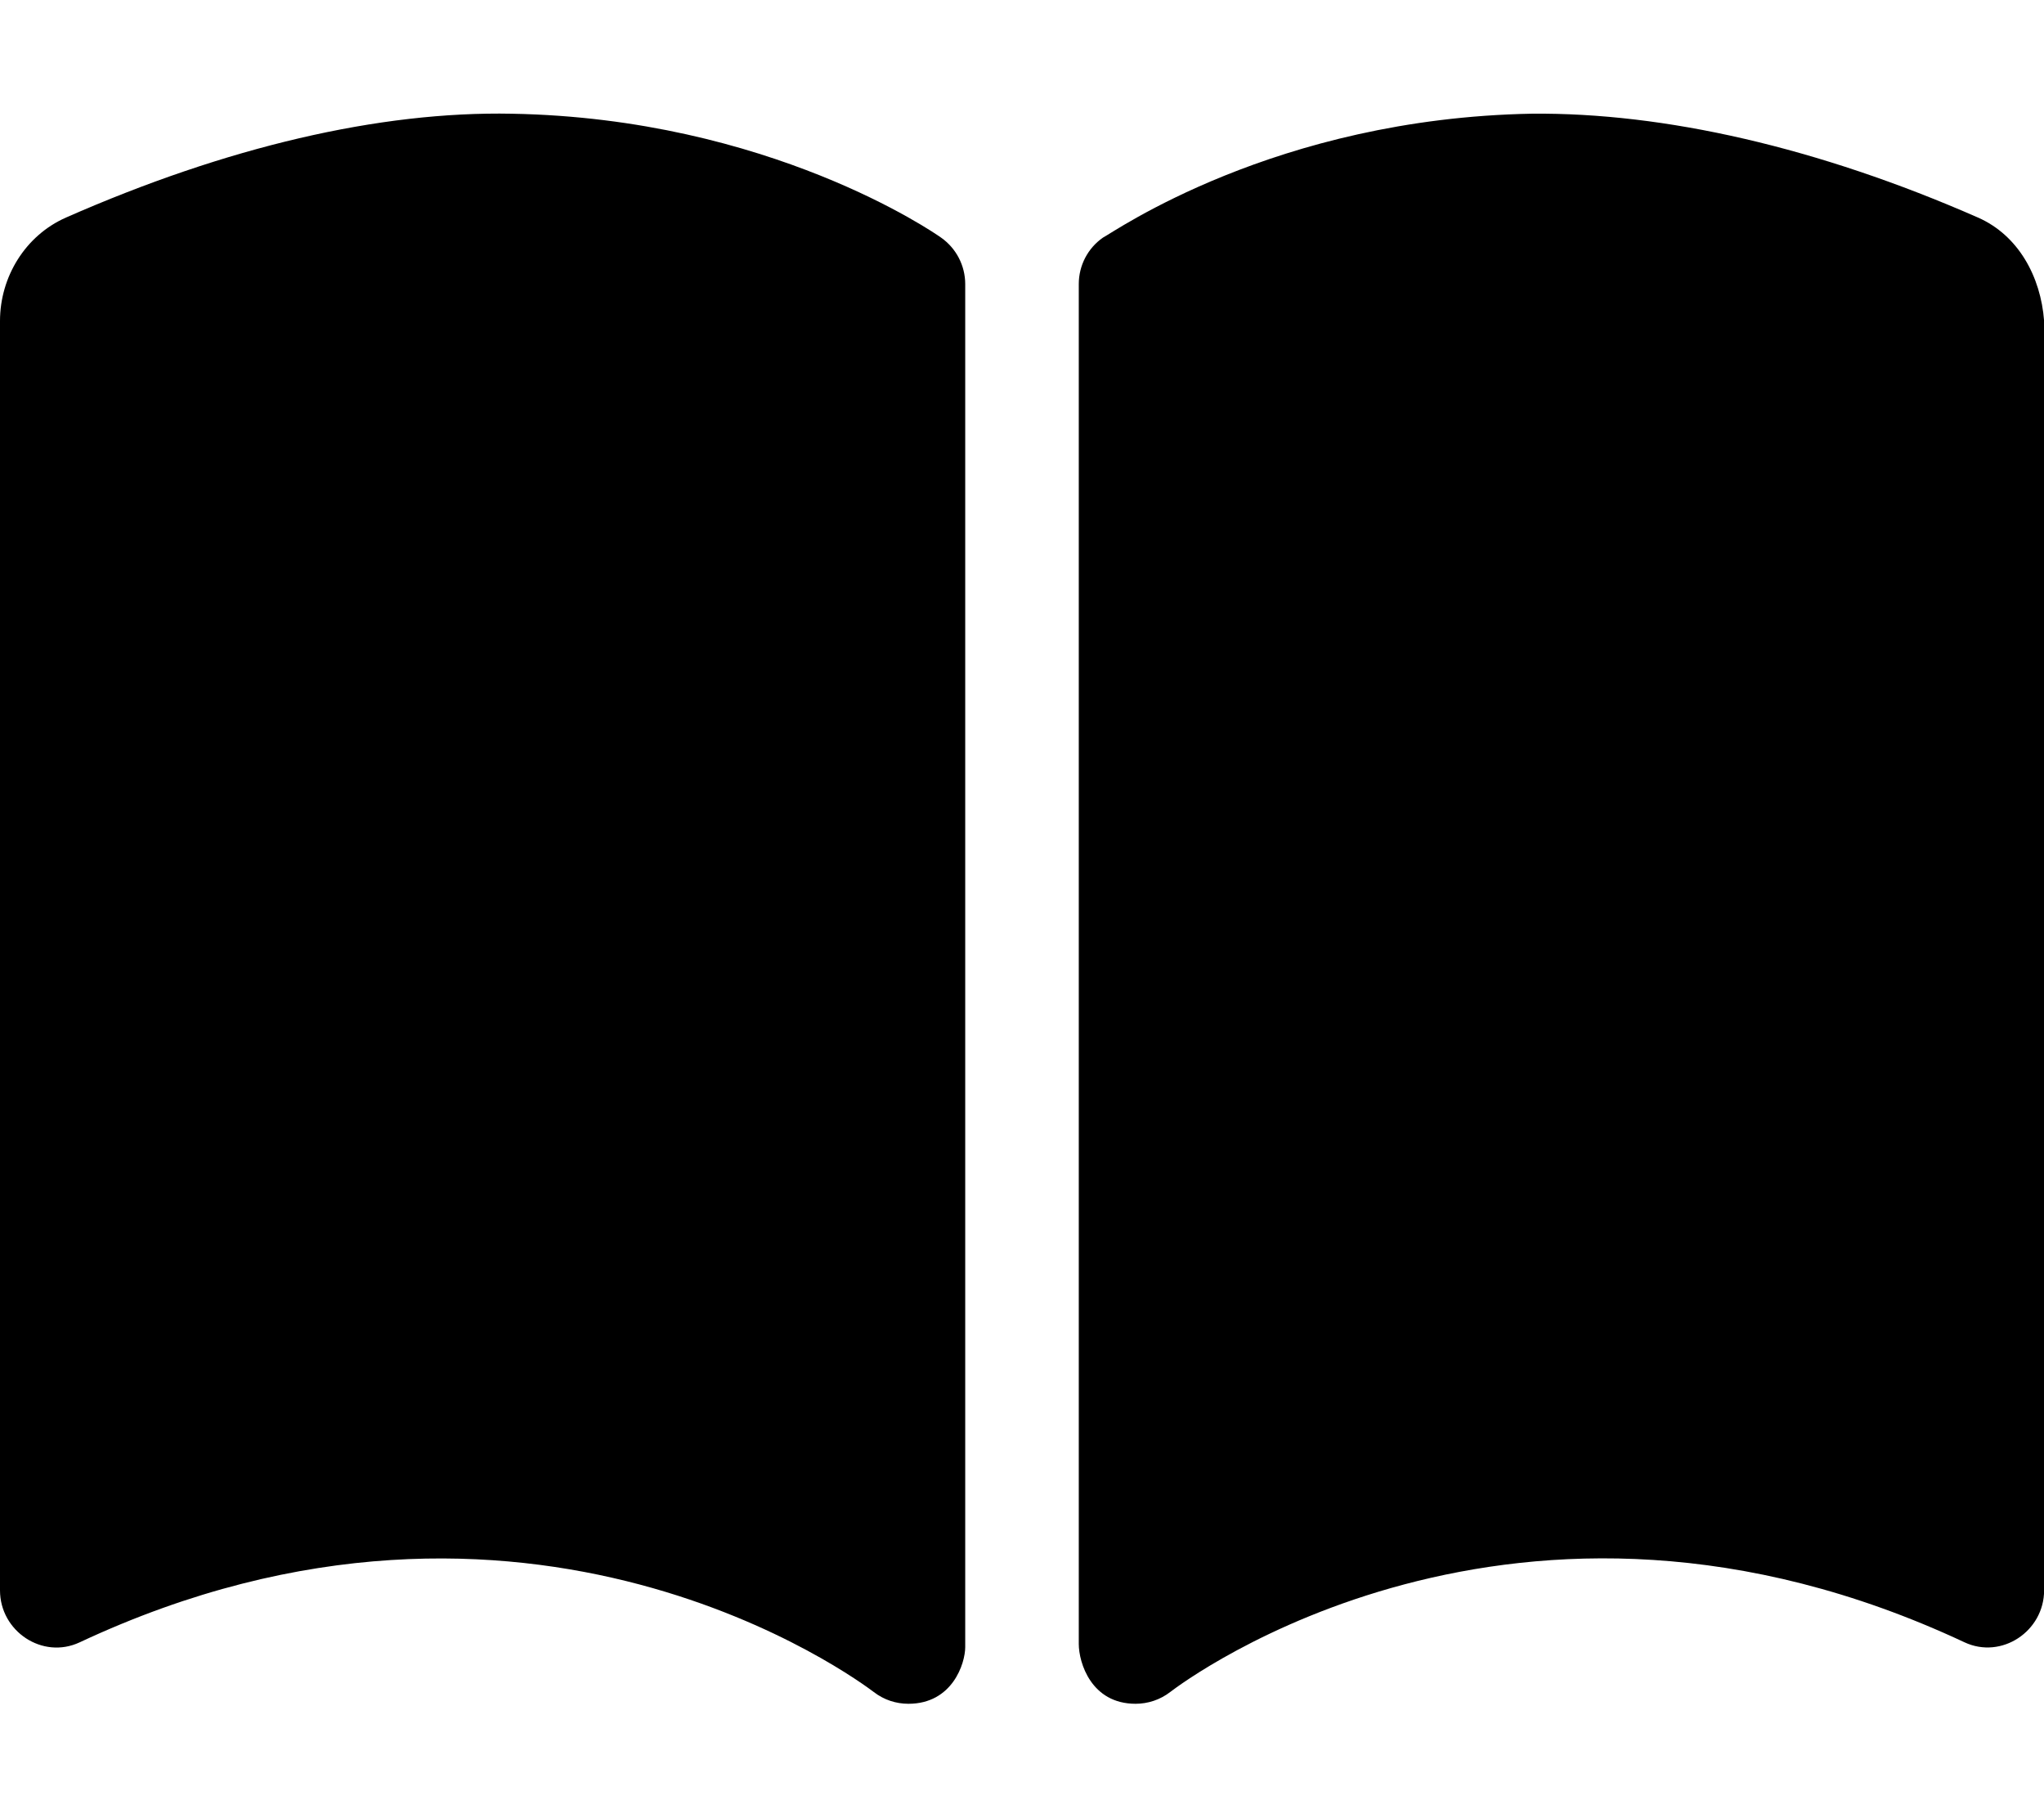
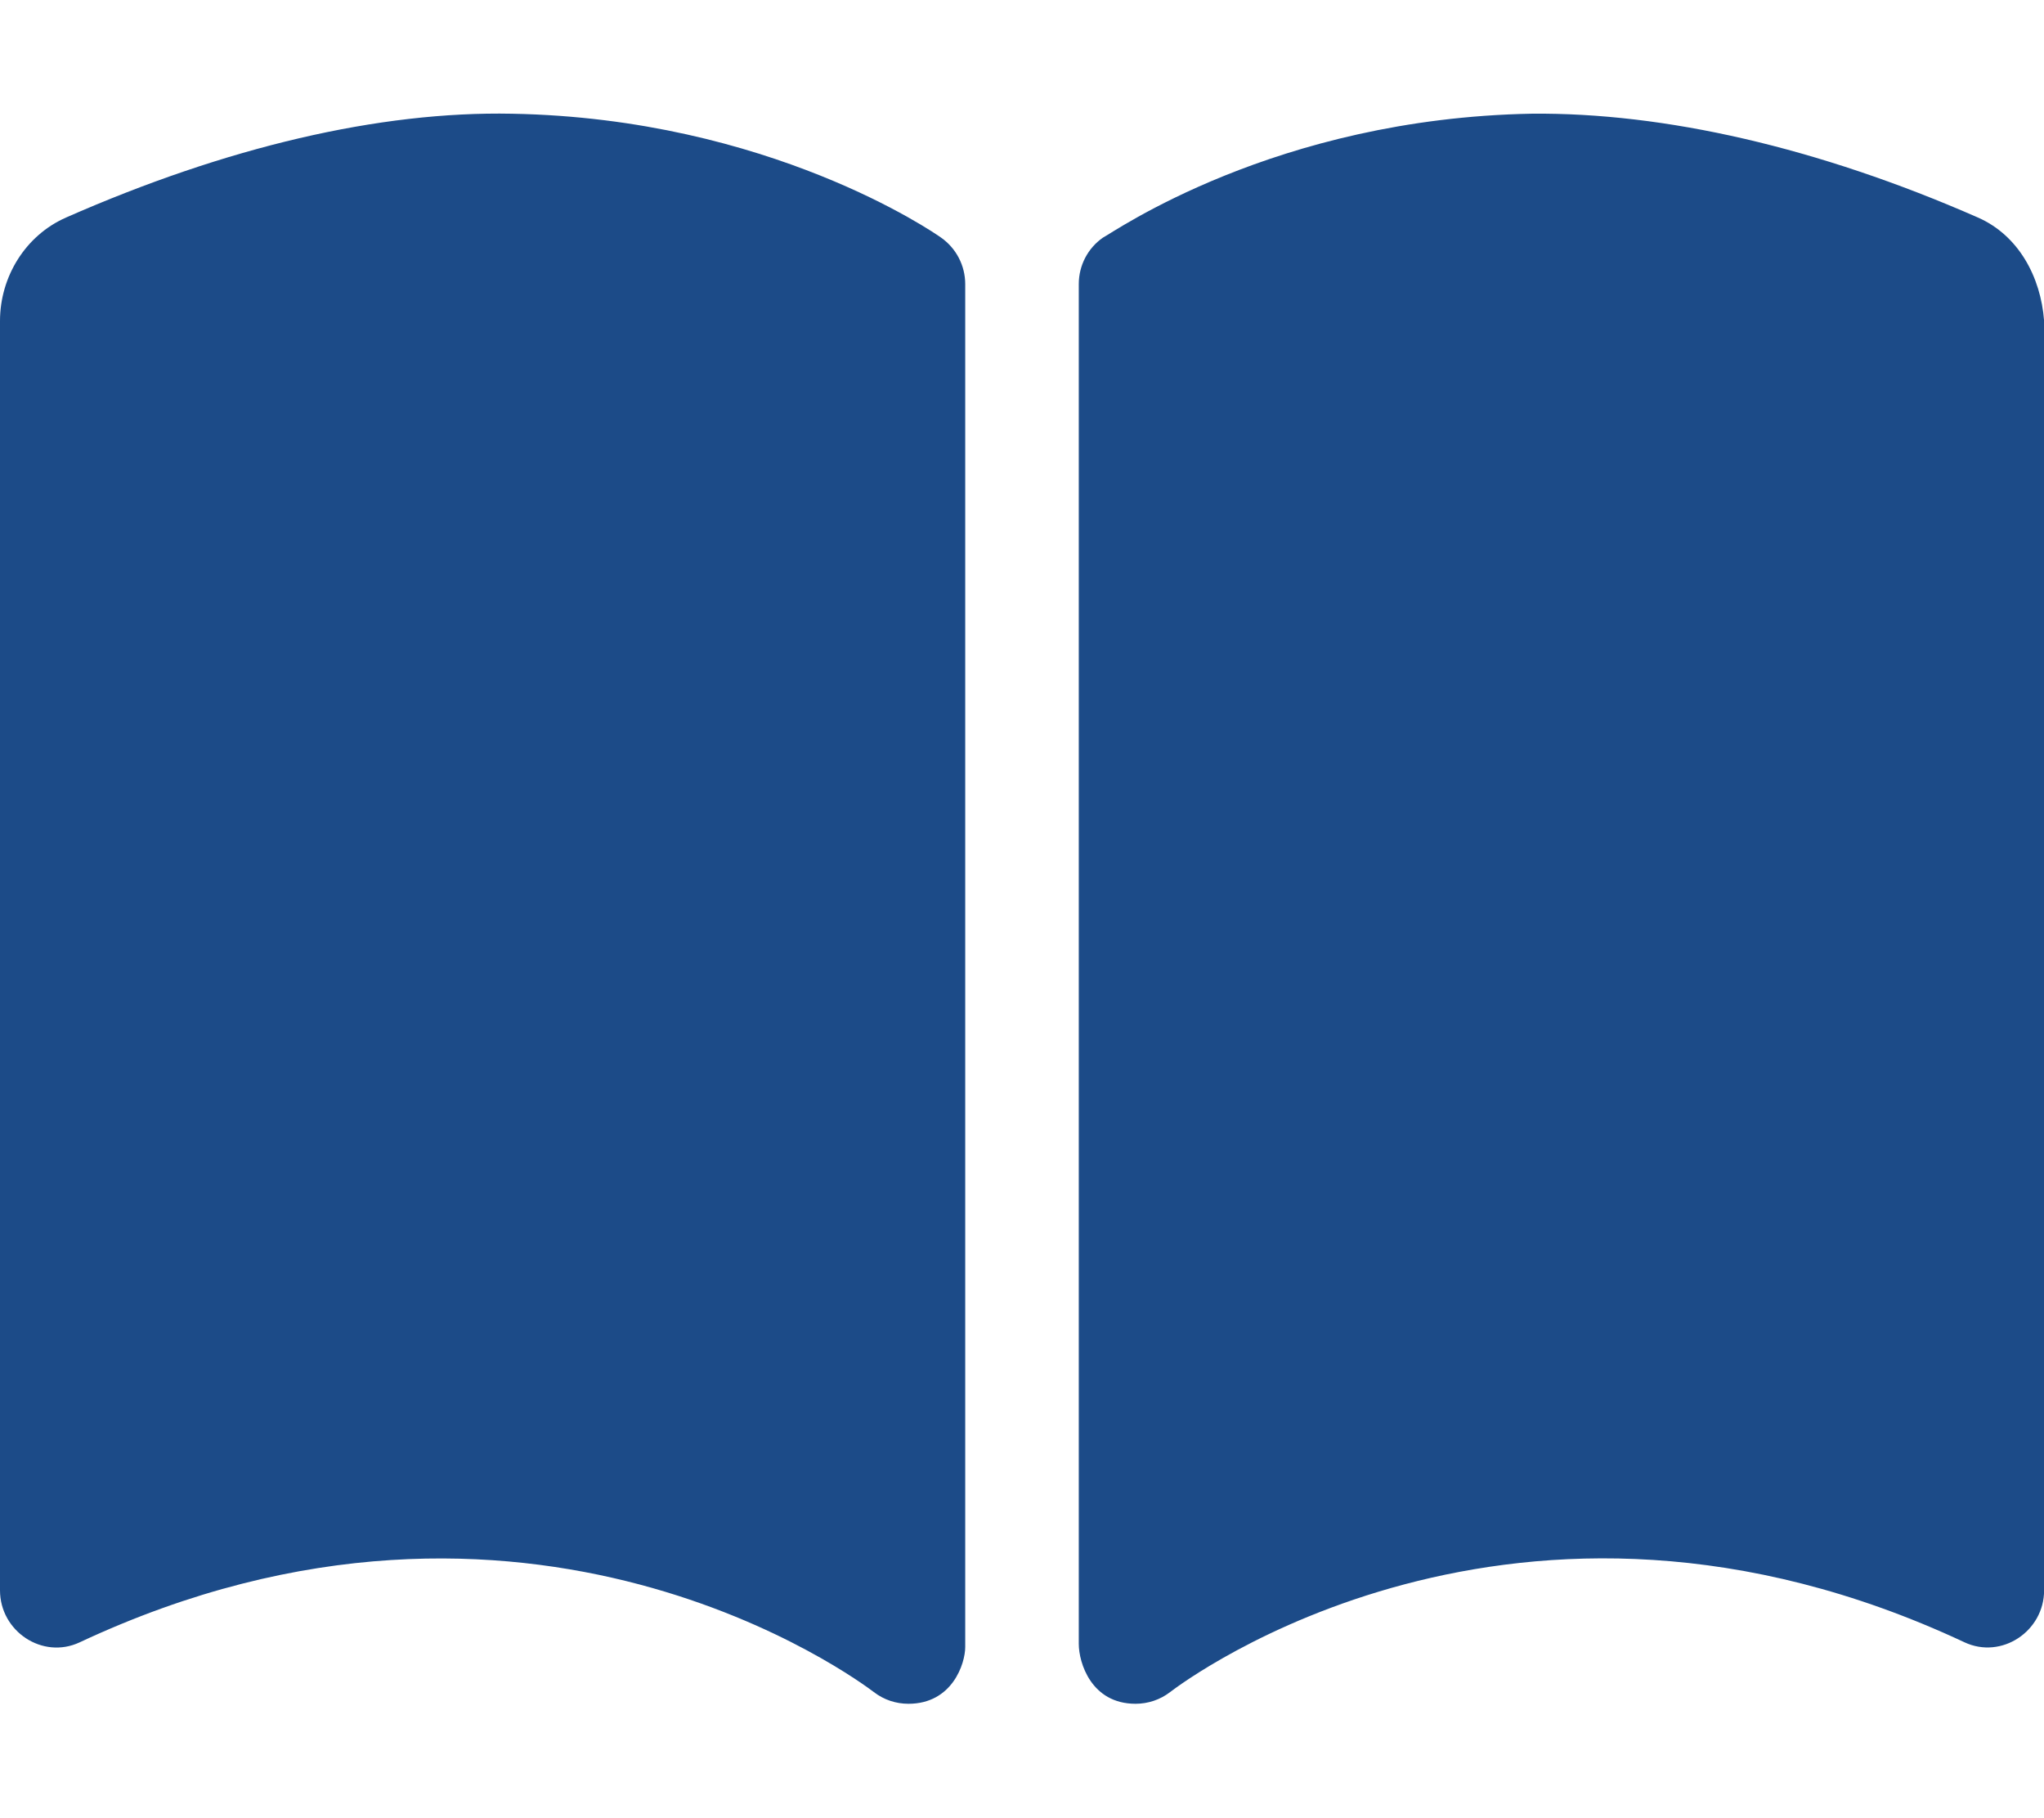
<svg xmlns="http://www.w3.org/2000/svg" viewBox="0 0 576 512">
-   <path d="M144.3 32.04C106.9 31.29 63.7 41.44 18.6 61.29c-11.42 5.026-18.6 16.67-18.6 29.15l0 357.6c0 11.55 11.99 19.55 22.45 14.65c126.3-59.14 219.8 11 223.8 14.01C249.1 478.9 252.5 480 256 480c12.4 0 16-11.38 16-15.98V80.04c0-5.203-2.531-10.08-6.781-13.08C263.3 65.58 216.7 33.35 144.3 32.04zM557.4 61.29c-45.11-19.79-88.48-29.61-125.7-29.26c-72.44 1.312-118.1 33.55-120.9 34.92C306.5 69.96 304 74.83 304 80.04v383.1C304 468.4 307.5 480 320 480c3.484 0 6.938-1.125 9.781-3.328c3.925-3.018 97.44-73.16 223.8-14c10.46 4.896 22.45-3.105 22.45-14.65l0-357.6C575.1 77.97 568.8 66.31 557.4 61.29z" />
+   <path fill="#1c4b88" d="m144.3 32.04c-37.4-.75-80.6 9.4-125.7 29.25-11.42 5.026-18.6 16.67-18.6 29.15v357.6c0 11.55 11.99 19.55 22.45 14.65 126.3-59.14 219.8 11 223.8 14.01 2.85 2.2 6.25 3.3 9.75 3.3 12.4 0 16-11.38 16-15.98v-383.98c0-5.203-2.531-10.08-6.781-13.08-1.919-1.38-48.519-33.61-120.919-34.92zm413.1 29.25c-45.11-19.79-88.48-29.61-125.7-29.26-72.44 1.312-118.1 33.55-120.9 34.92-4.3 3.01-6.8 7.88-6.8 13.09v383.1c0 5.26 3.5 16.86 16 16.86 3.484 0 6.938-1.125 9.781-3.328 3.925-3.018 97.44-73.16 223.8-14 10.46 4.896 22.45-3.105 22.45-14.65l0-357.6c-.931-12.452-7.231-24.112-18.631-29.132z" />
</svg>
